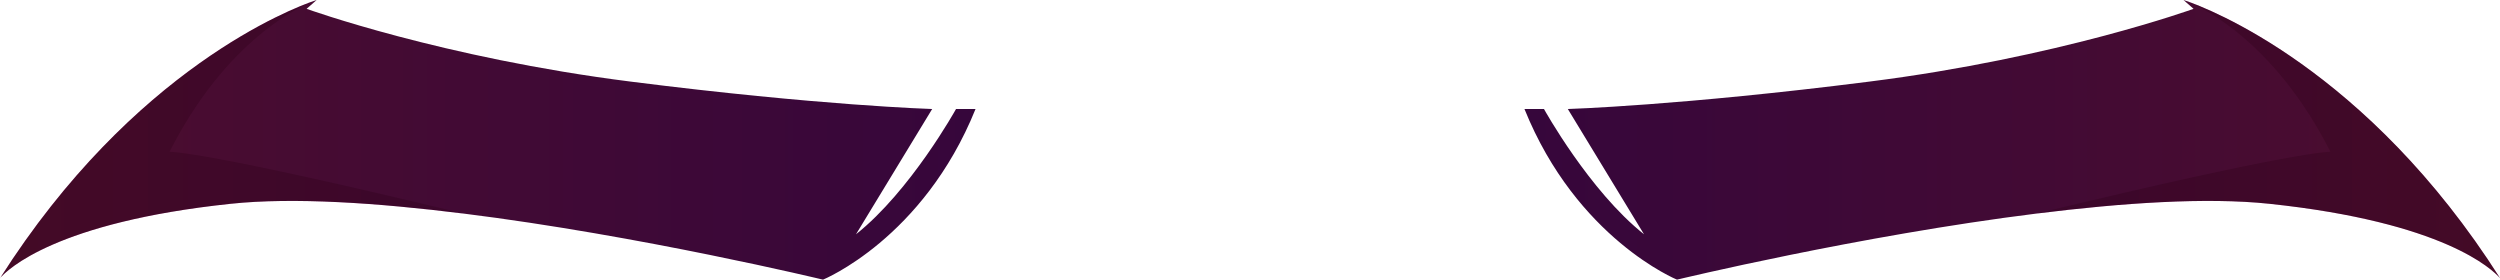
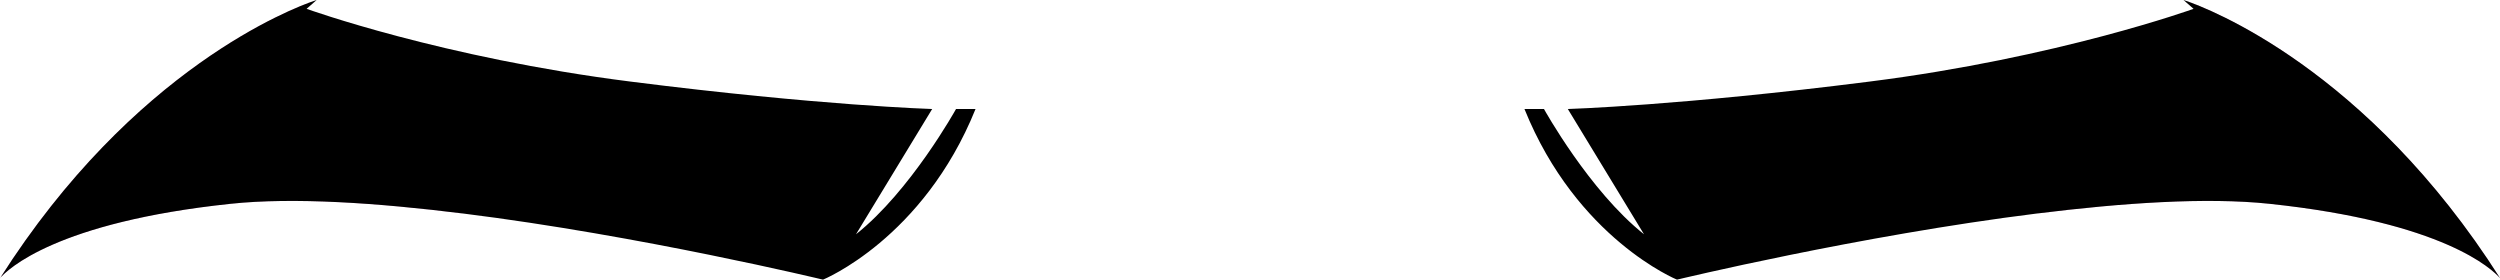
- <svg xmlns="http://www.w3.org/2000/svg" xmlns:xlink="http://www.w3.org/1999/xlink" viewBox="0 0 161.45 18.06">
-   <defs>
-     <linearGradient id="d" x1="98.44" y1="9.03" x2="161.45" y2="9.03" gradientUnits="userSpaceOnUse">
-       <stop offset="0" stop-color="#36063b" />
-       <stop offset="1" stop-color="#4d0e2e" />
-     </linearGradient>
-     <linearGradient id="e" x1="-554.79" x2="-491.78" gradientTransform="translate(-491.78) rotate(-180) scale(1 -1)" xlink:href="#d" />
-   </defs>
+ <svg xmlns="http://www.w3.org/2000/svg" viewBox="0 0 161.45 18.06">
  <g style="isolation:isolate;">
    <g id="b">
      <g id="c">
-         <path d="M161.45,17.96c-.49-.56-3.62-3.61-14.9-4.8-4.05-.43-9.49-.06-15.02.63-11.47,1.43-23.23,4.27-23.23,4.27,0,0-6.47-2.64-9.85-11.02h1.26s2.93,5.29,6.46,8.09l-4.92-8.09s7.27-.22,19.47-1.77c12.19-1.54,20.94-4.7,20.94-4.7l-.65-.57s.07.02.15.05c1.4.48,11.68,4.36,20.3,17.92Z" style="fill:url(#d); stroke-width:0px;" />
+         <path d="M161.45,17.96c-.49-.56-3.62-3.61-14.9-4.8-4.05-.43-9.49-.06-15.02.63-11.47,1.43-23.23,4.27-23.23,4.27,0,0-6.47-2.64-9.85-11.02h1.26s2.93,5.29,6.46,8.09l-4.92-8.09s7.27-.22,19.47-1.77c12.19-1.54,20.94-4.7,20.94-4.7l-.65-.57s.07.02.15.05c1.4.48,11.68,4.36,20.3,17.92Z" style="stroke-width: 0px; fill: fillColor;" />
        <path d="M161.45,17.96c-.49-.56-3.62-3.61-14.9-4.8-4.05-.43-9.49-.06-15.02.63,16.72-4.05,18.97-3.99,18.97-3.99-3.68-7.24-8.43-9.39-9.35-9.75,1.4.48,11.68,4.36,20.3,17.92Z" style="fill:#ce77b5; mix-blend-mode:multiply; opacity:.6; stroke-width:0px;" />
-         <path d="M0,17.96c.49-.56,3.62-3.61,14.9-4.8,4.05-.43,9.49-.06,15.02.63,11.47,1.43,23.23,4.27,23.23,4.27,0,0,6.47-2.64,9.85-11.02h-1.26s-2.93,5.29-6.46,8.09l4.92-8.09s-7.27-.22-19.47-1.77C28.55,3.73,19.8.57,19.8.57l.65-.57s-.07.02-.15.05c-1.4.48-11.68,4.36-20.3,17.92Z" style="fill:url(#e); stroke-width:0px;" />
+         <path d="M0,17.96c.49-.56,3.62-3.61,14.9-4.8,4.05-.43,9.49-.06,15.02.63,11.47,1.43,23.23,4.27,23.23,4.27,0,0,6.47-2.64,9.85-11.02h-1.26s-2.93,5.29-6.46,8.09l4.92-8.09s-7.27-.22-19.47-1.77C28.55,3.73,19.8.57,19.8.57l.65-.57s-.07.02-.15.05c-1.4.48-11.68,4.36-20.3,17.92Z" style="stroke-width: 0px; fill: fillColor;" />
        <path d="M0,17.96c.49-.56,3.62-3.61,14.9-4.8,4.05-.43,9.49-.06,15.02.63-16.72-4.05-18.97-3.99-18.97-3.99C14.62,2.56,19.38.41,20.3.05c-1.4.48-11.68,4.36-20.3,17.92Z" style="fill:#ce77b5; mix-blend-mode:multiply; opacity:.6; stroke-width:0px;" />
      </g>
    </g>
  </g>
</svg>
